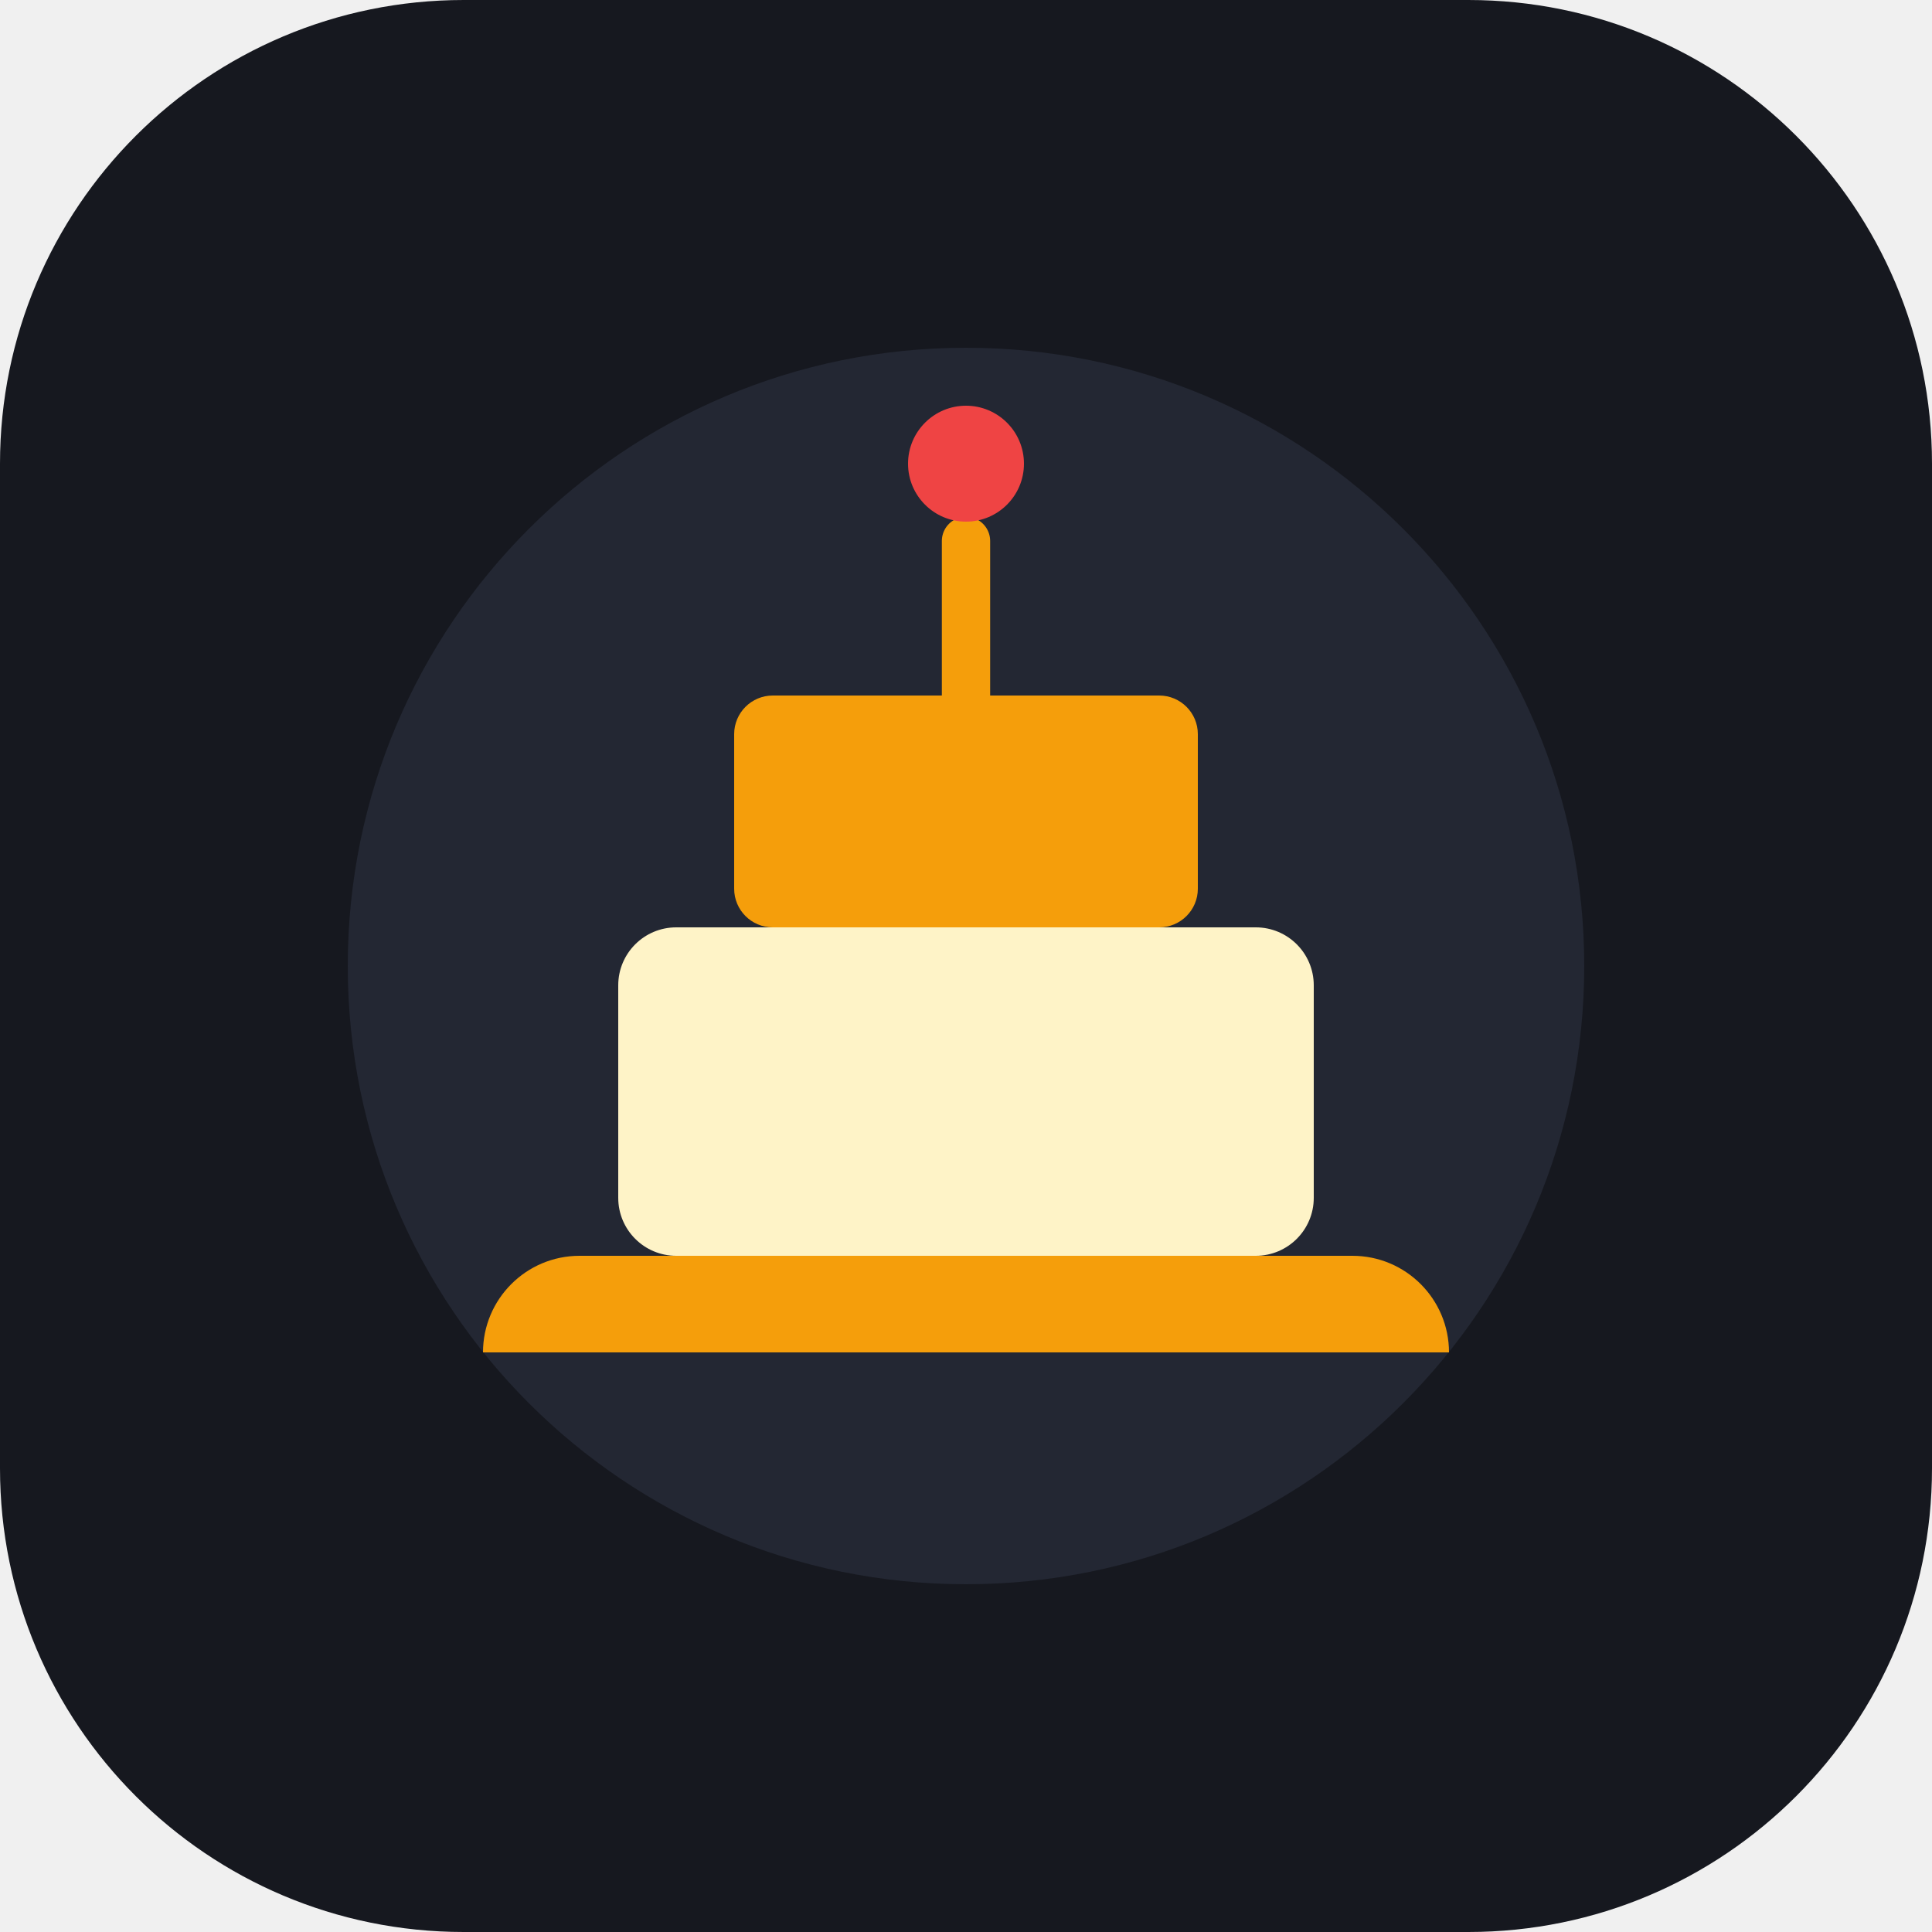
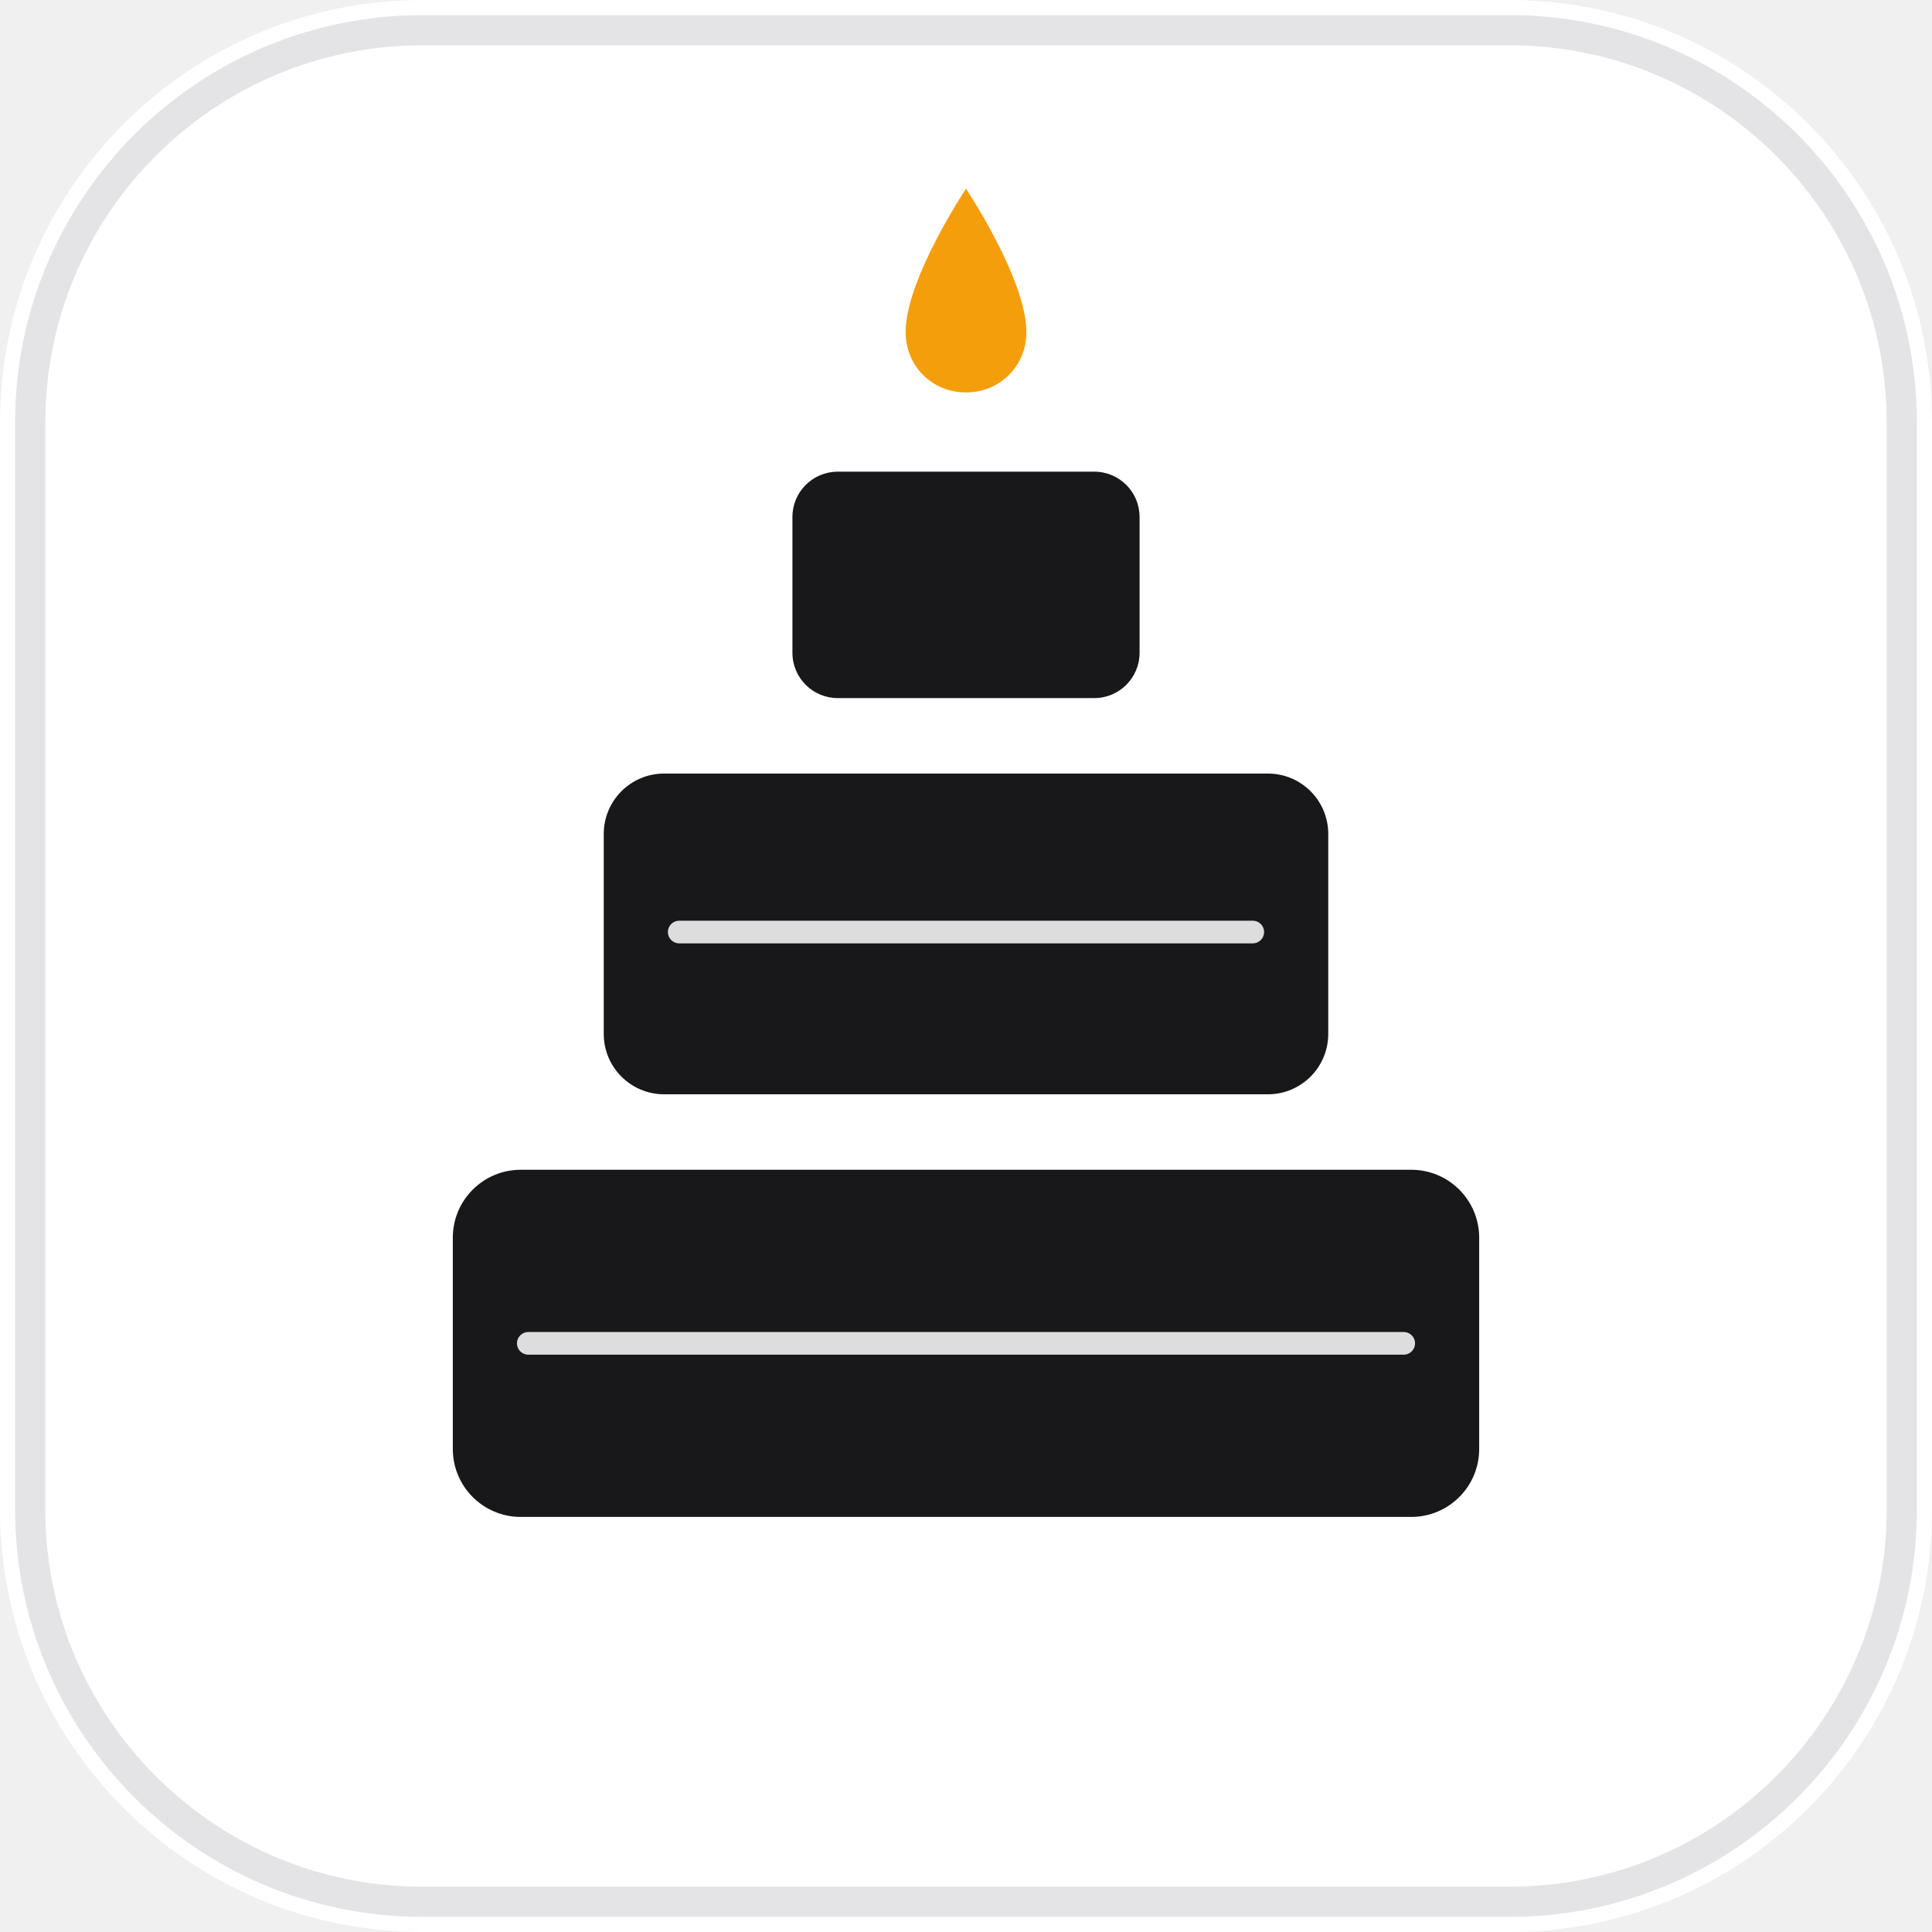
- <svg xmlns="http://www.w3.org/2000/svg" viewBox="0 0 100 100">
-   <rect width="100" height="100" rx="24" fill="#16181f" />
-   <circle cx="50" cy="50" r="32" fill="#232733" />
-   <path d="M30 65 L70 65 A5 5 0 0 1 75 70 L25 70 A5 5 0 0 1 30 65 Z" fill="#f59e0b" />
-   <rect x="32" y="48" width="36" height="17" rx="3" fill="#fef3c7" />
-   <rect x="38" y="36" width="24" height="12" rx="2" fill="#f59e0b" />
-   <line x1="50" y1="28" x2="50" y2="36" stroke="#f59e0b" stroke-width="2.5" stroke-linecap="round" />
-   <circle cx="50" cy="24" r="3" fill="#ef4444" />
+ <svg xmlns="http://www.w3.org/2000/svg" viewBox="0 0 512 512">
+   <rect width="512" height="512" rx="112" fill="#ffffff" />
+   <rect x="8" y="8" width="496" height="496" rx="104" fill="none" stroke="#e4e4e7" stroke-width="8" />
+   <rect x="120" y="310" width="272" height="92" rx="18" fill="#18181b" />
+   <rect x="160" y="205" width="192" height="85" rx="16" fill="#18181b" />
+   <rect x="210" y="125" width="92" height="60" rx="12" fill="#18181b" />
+   <path d="M256 50 C256 50 240 74 240 88 C240 97 247 104 256 104 C265 104 272 97 272 88 C272 74 256 50 256 50 Z" fill="#f59e0b" />
+   <line x1="140" y1="356" x2="372" y2="356" stroke="#ffffff" stroke-width="6" stroke-linecap="round" opacity="0.85" />
+   <line x1="180" y1="247" x2="332" y2="247" stroke="#ffffff" stroke-width="6" stroke-linecap="round" opacity="0.85" />
</svg>
